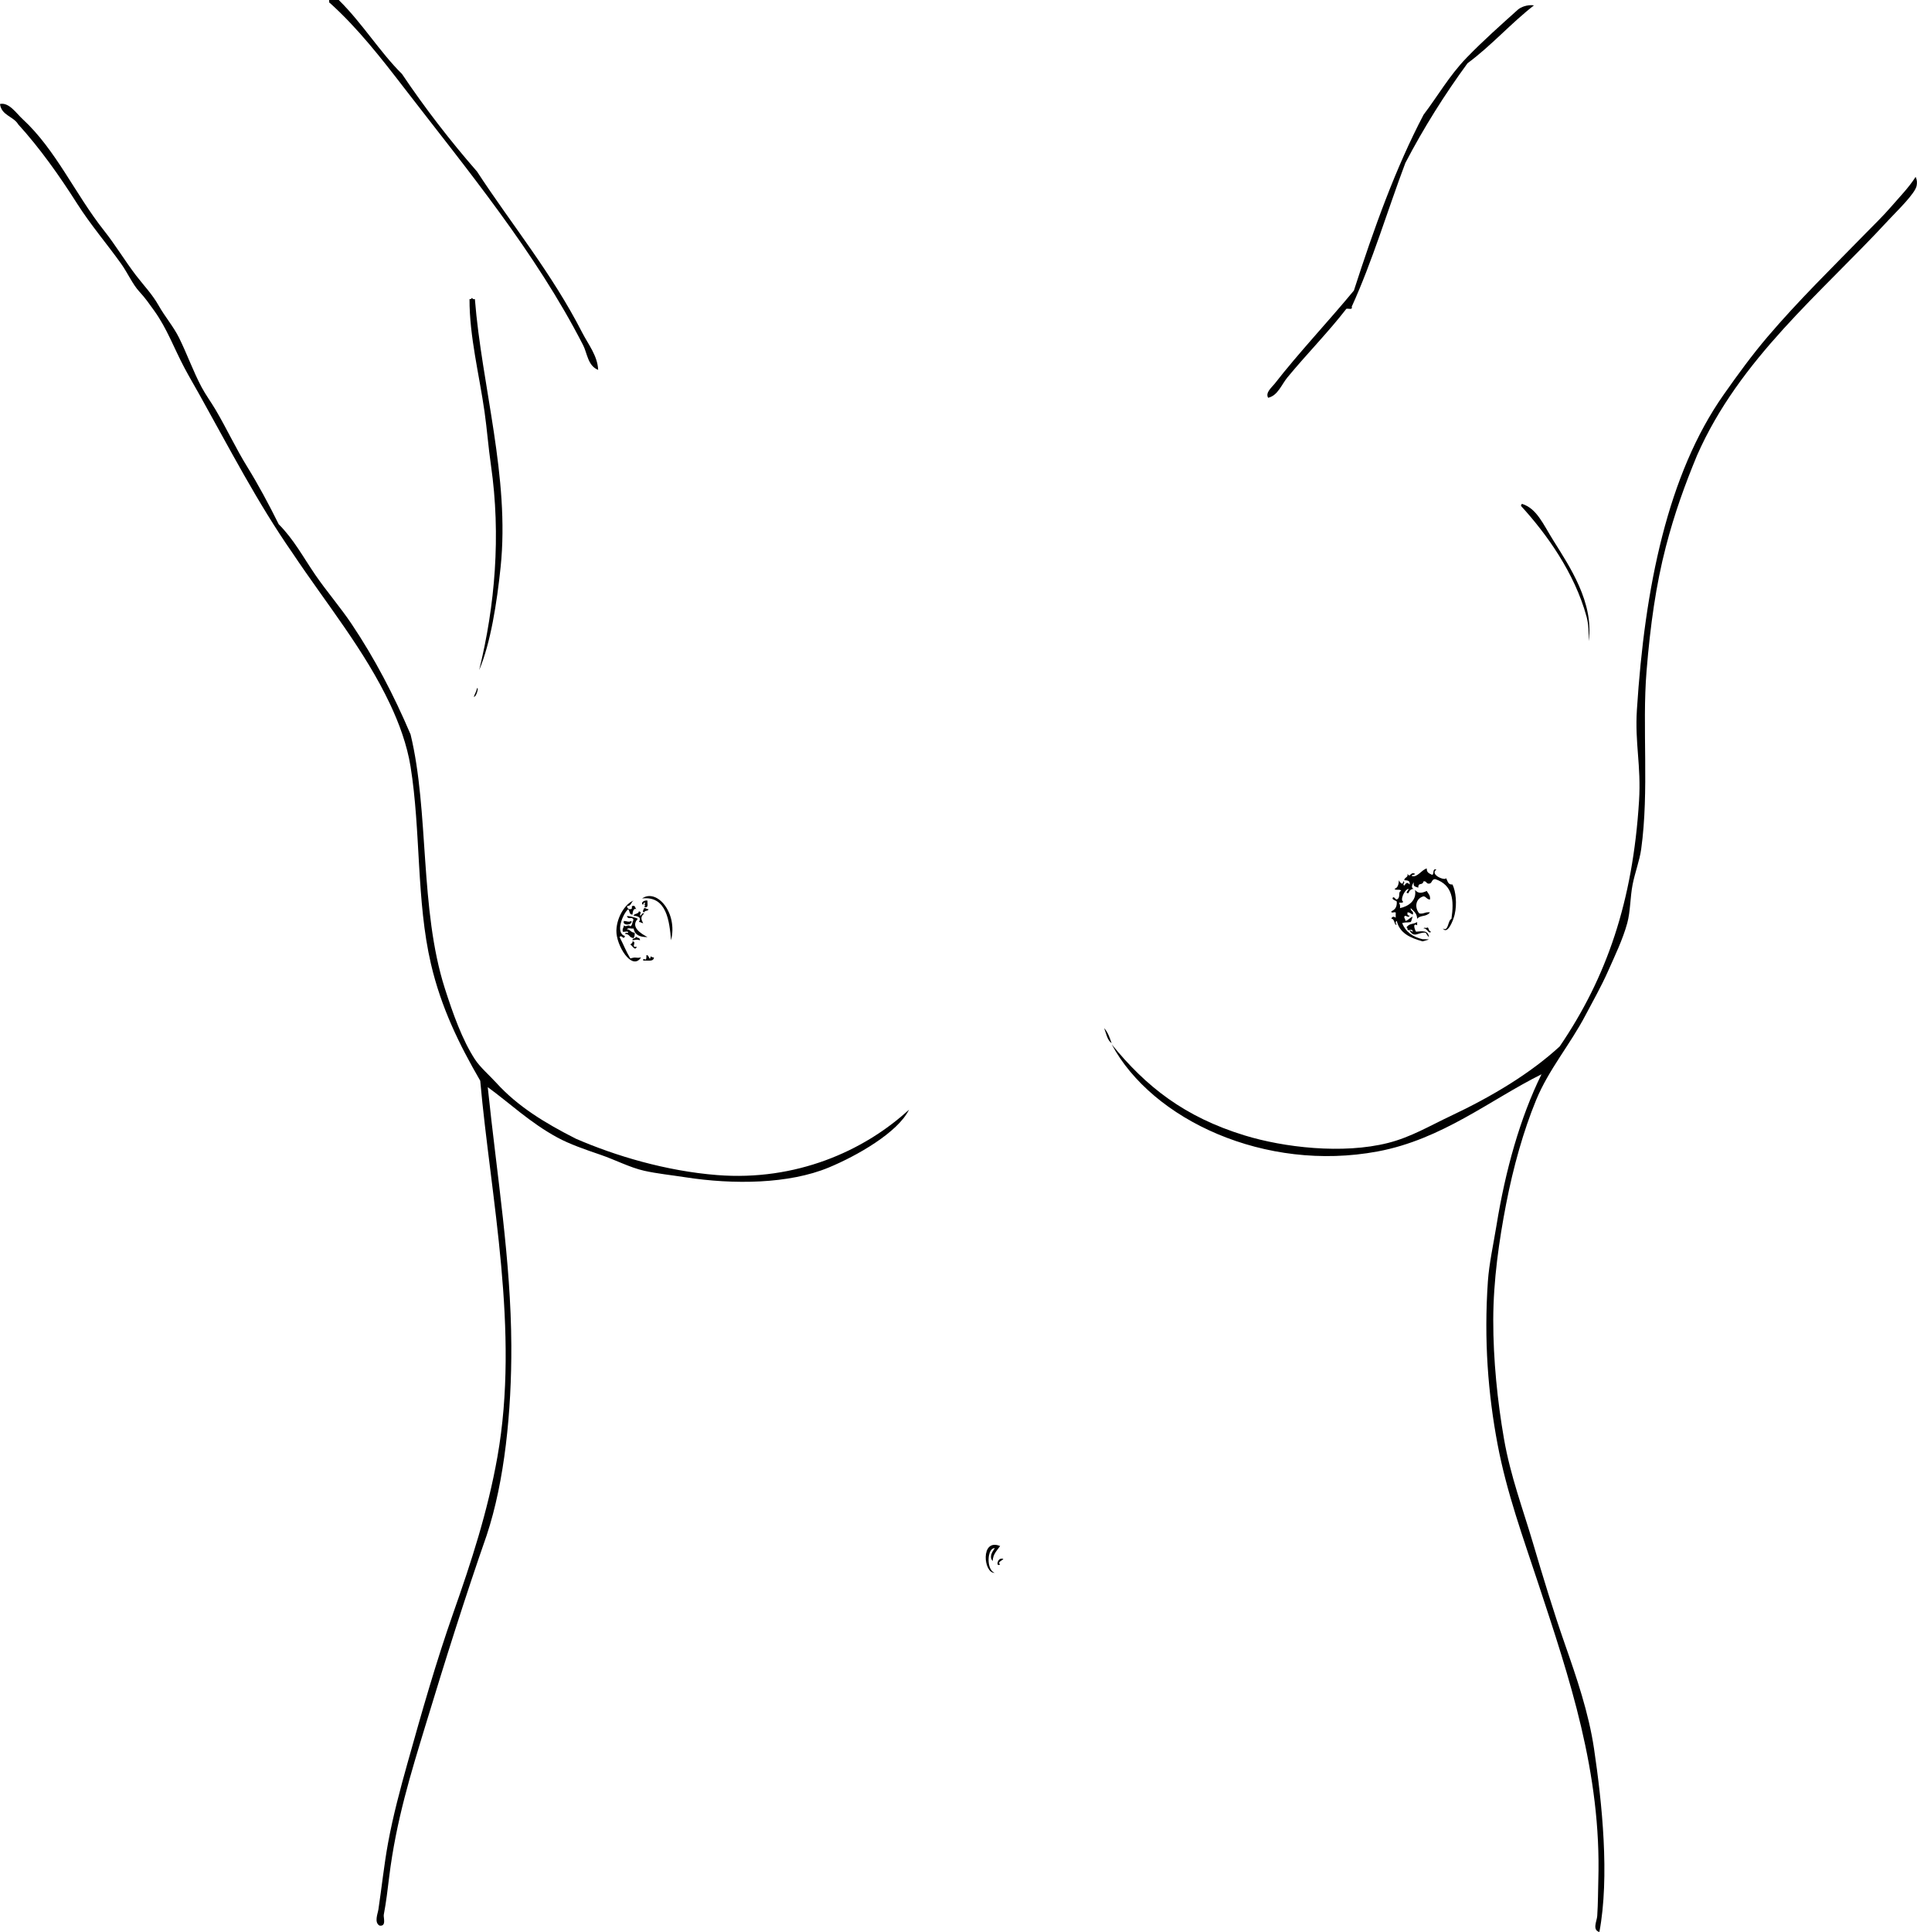
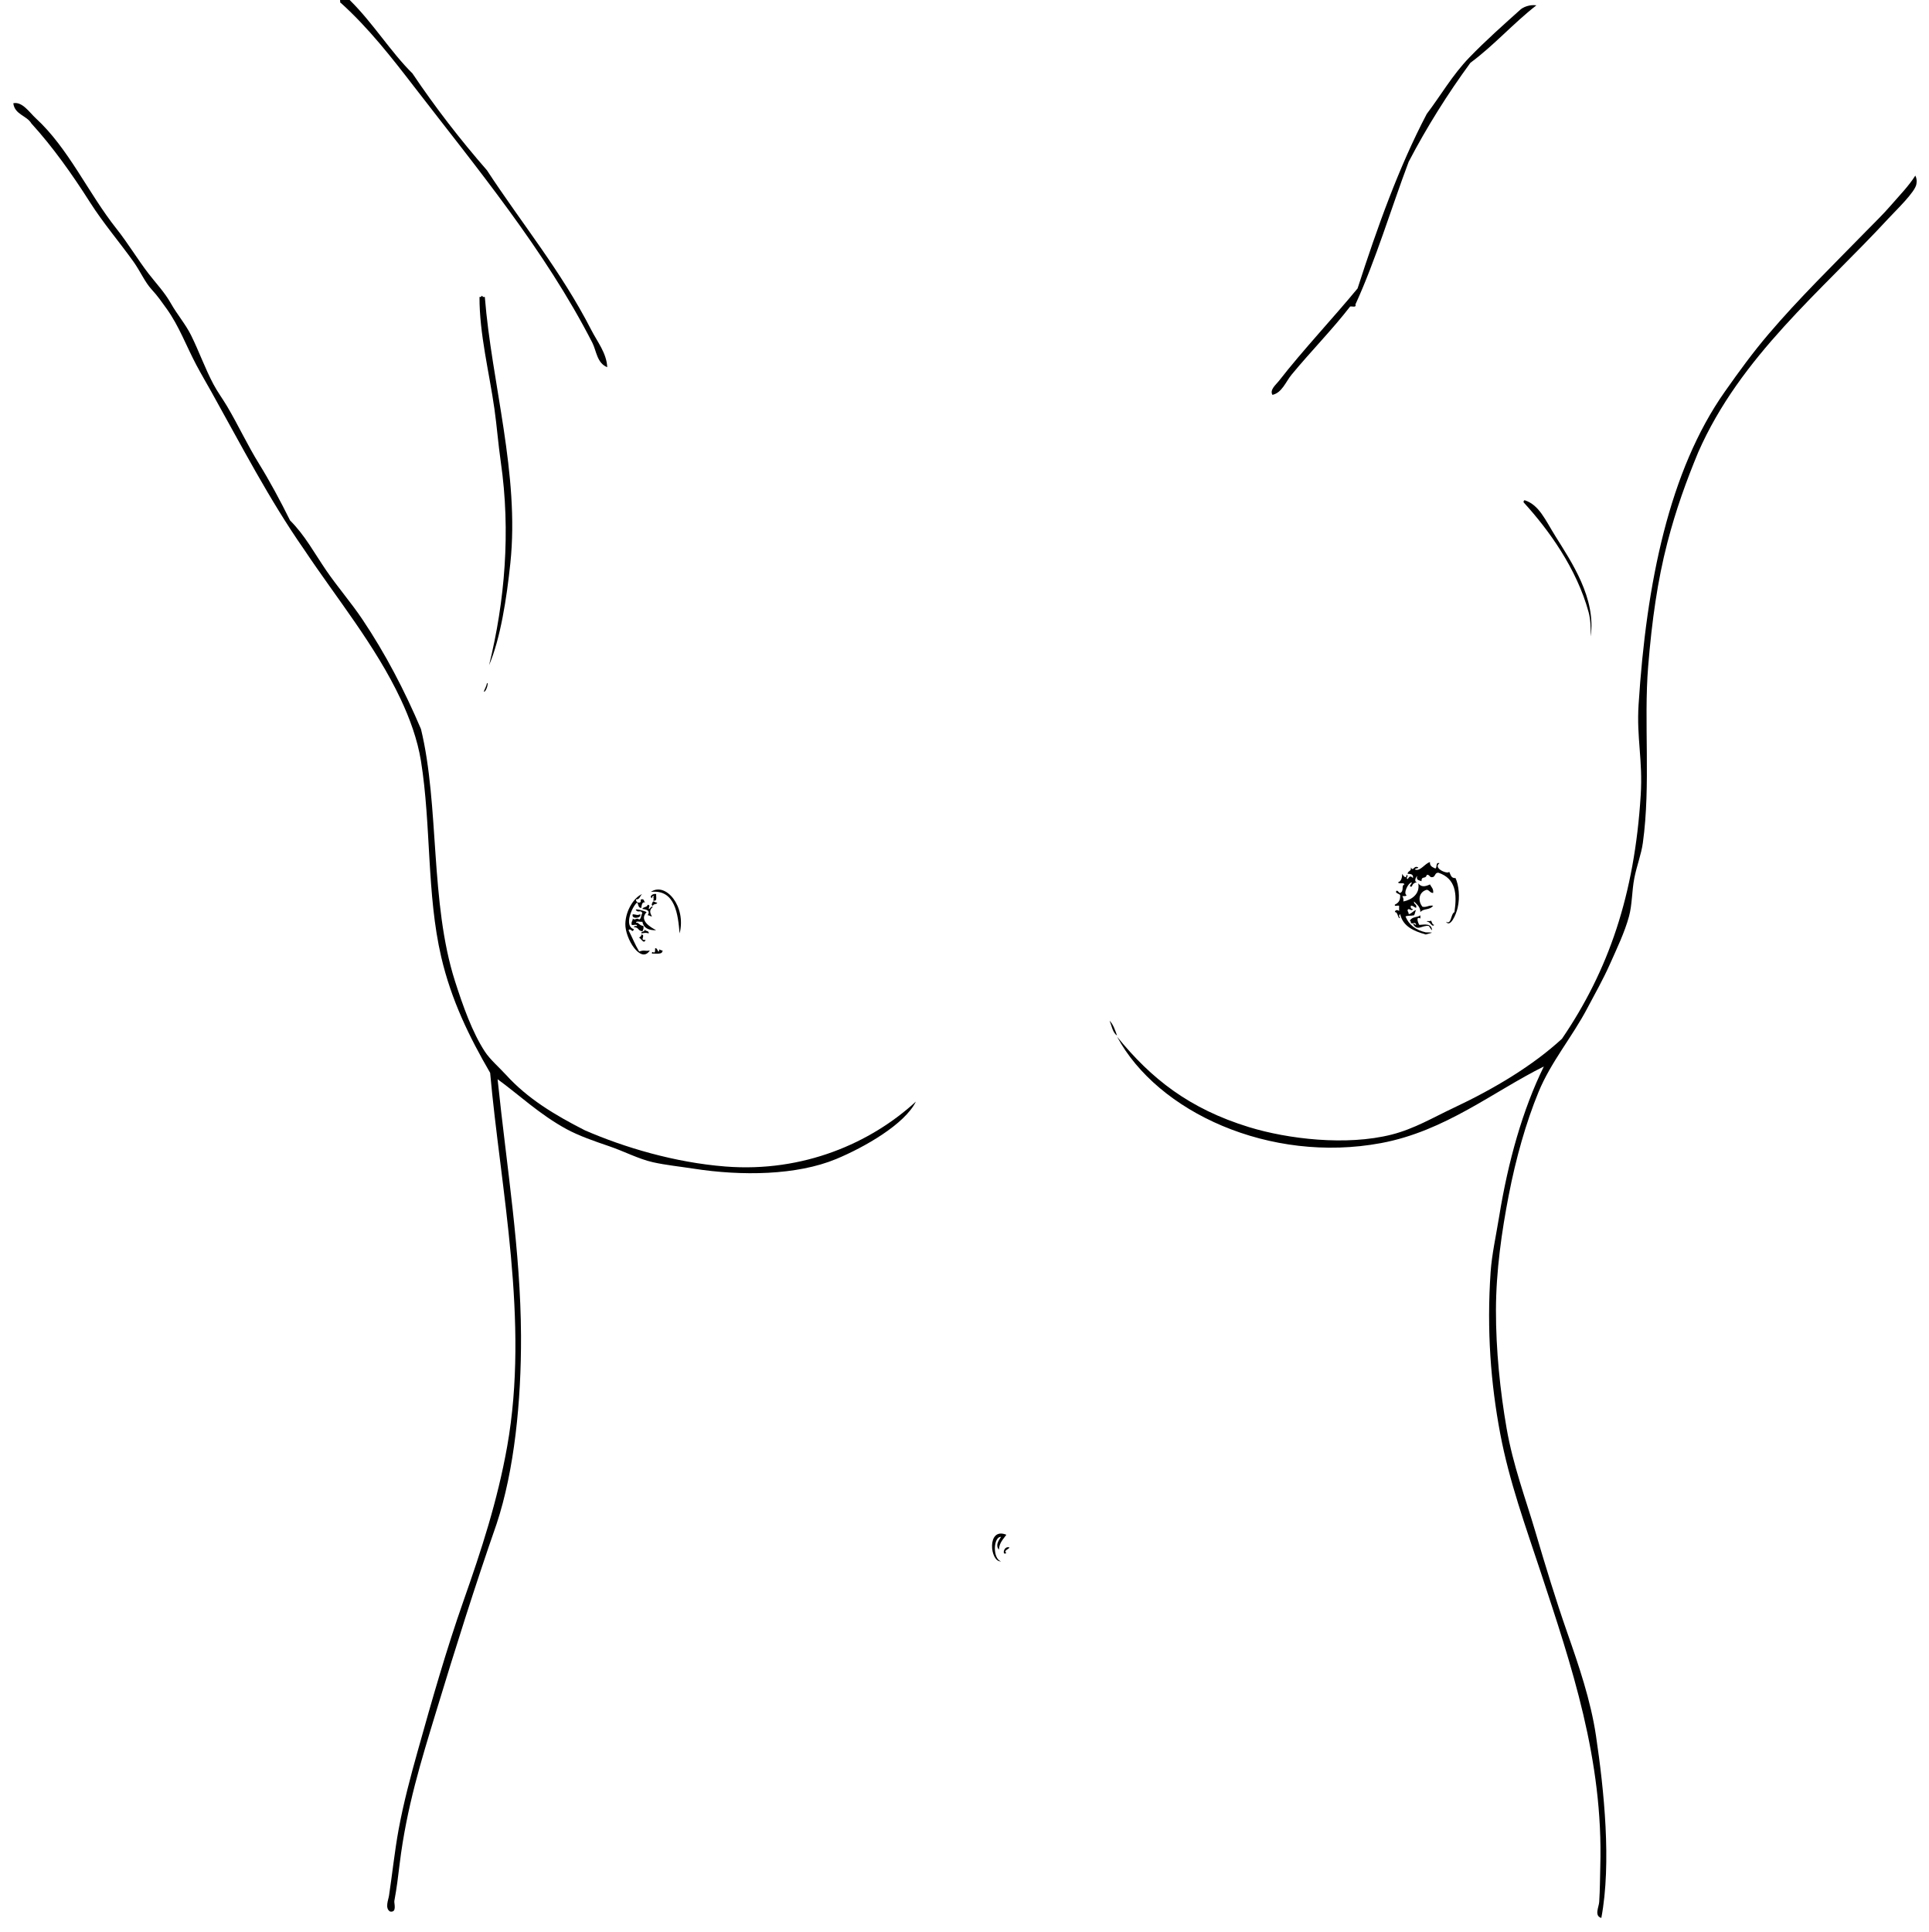
- <svg xmlns="http://www.w3.org/2000/svg" version="1.1" id="Layer_1" x="0px" y="0px" width="325.985px" height="328.489px" viewBox="0 0 325.985 328.489" enable-background="new 0 0 325.985 328.489" xml:space="preserve">
+ <svg xmlns="http://www.w3.org/2000/svg" version="1.1" id="Layer_1" x="0px" y="0px" width="411.023px" height="411.745px" viewBox="-42.519 0 411.023 411.745" enable-background="new -42.519 0 411.023 411.745" xml:space="preserve">
  <g>
-     <path fill-rule="evenodd" clip-rule="evenodd" d="M55.964,0c0.546,0,1.094,0,1.641,0c3.998,3.929,7.007,8.876,10.755,12.578   c3.934,5.85,8.202,11.365,12.76,16.589c5.935,9.074,12.696,17.247,17.865,27.343c1.045,2.044,2.628,3.966,2.735,6.381   c-1.763-0.687-1.856-2.831-2.553-4.193c-8.125-15.872-19.829-29.973-30.443-43.75C64.83,9.894,60.853,4.796,56.146,0.547   C55.933,0.518,55.993,0.215,55.964,0z" />
-     <path fill-rule="evenodd" clip-rule="evenodd" d="M260.859,0.912c-3.964,3.084-7.248,6.85-11.302,9.843   c-3.878,5.299-7.425,10.926-10.573,16.954c-3.056,8.125-5.61,16.75-9.115,24.427c0.188,0.612-0.566,0.284-0.912,0.365   c-3.041,3.938-6.727,7.671-10.025,11.666c-0.996,1.207-1.641,3.102-3.281,3.463c-0.512-0.873,0.623-1.764,1.095-2.37   c4.102-5.273,9.202-10.668,13.488-15.859c3.399-10.516,7.058-20.773,11.85-29.896c2.351-3.087,4.376-6.642,7.291-9.661   c2.829-2.929,5.936-5.676,8.751-8.204C258.578,1.234,259.686,0.746,260.859,0.912z" />
-     <path fill-rule="evenodd" clip-rule="evenodd" d="M325.754,30.078c0.287,0.573,0.251,1,0.184,1.458   c-0.196,1.336-3.465,4.453-4.741,5.833c-11.569,12.536-25.406,23.649-32.629,40.104c-2.051,4.959-3.81,9.801-5.286,15.494   c-1.674,6.457-2.641,13.288-3.281,21.146c-0.779,9.563,0.47,20.256-0.912,30.261c-0.271,1.963-1.058,3.965-1.457,6.016   c-0.426,2.174-0.36,4.534-0.912,6.562c-0.759,2.785-2.136,5.62-3.281,8.204c-1.161,2.617-2.572,5.082-3.829,7.474   c-2.62,4.987-6.251,9.223-8.385,14.401c-2.146,5.208-3.893,11.414-5.104,17.683c-1.192,6.157-2.176,12.957-2.188,19.687   c-0.013,6.784,0.721,13.89,1.824,20.235c1.1,6.326,3.25,12.025,4.92,17.683c1.708,5.783,3.454,11.549,5.47,17.316   c1.944,5.56,4.01,11.546,4.922,17.683c1.369,9.229,2.675,21.756,0.912,31.172c-1.257-0.354-0.421-1.865-0.366-2.734   c0.144-2.203,0.137-4.43,0.184-6.016c0.545-18.362-4.931-34.494-10.209-50.495c-2.544-7.714-5.379-15.476-6.927-23.698   c-1.609-8.544-2.336-17.67-1.642-27.708c0.209-2.999,0.938-6.269,1.46-9.48c1.529-9.417,4.021-18.313,7.656-25.703   c-8.634,4.282-16.884,11.079-27.893,13.125c-19.052,3.542-38.294-5.319-45.206-18.229c5.857,7.221,12.393,12.359,22.604,15.495   c6.641,2.039,16.683,3.242,24.427,1.275c3.871-0.982,7.09-2.918,10.573-4.557c7.036-3.31,13.612-7.262,18.593-11.849   c7.979-11.713,12.429-24.63,13.49-41.744c0.375-6.045-0.729-9.763-0.364-15.495c1.322-20.789,5.244-40.067,14.767-53.593   c2.453-3.487,4.814-6.722,7.473-9.844c5.225-6.135,11.002-11.773,16.771-17.681c1.378-1.413,2.858-2.832,4.191-4.376   C323.031,33.483,324.588,31.915,325.754,30.078z" />
-     <path fill-rule="evenodd" clip-rule="evenodd" d="M80.209,50.677c0.155-0.034,0.171,0.071,0.182,0.182c0.121,0,0.242,0,0.364,0   c1.179,14.824,5.967,30.325,4.375,45.572c-0.632,6.054-1.692,12.894-3.646,17.5c2.694-10.94,3.729-22.861,2.005-34.817   c-0.449-3.118-0.674-6.17-1.093-9.114c-0.888-6.234-2.578-12.837-2.553-19.141C80.057,50.889,80.168,50.819,80.209,50.677z" />
-     <path fill-rule="evenodd" clip-rule="evenodd" d="M258.854,85.677c2.482,0.808,3.502,3.336,5.286,6.198   c2.706,4.34,6.965,10.578,6.015,17.135c0.028-1.453-0.01-2.896-0.364-4.192c-2.03-7.413-6.796-14.052-11.12-18.775   C258.642,85.829,258.711,85.718,258.854,85.677z" />
-     <path fill-rule="evenodd" clip-rule="evenodd" d="M110.104,153.125c-0.053,0.494,0.257,1.35-0.546,1.094   c0.318-0.372-0.136-0.358,0.182-0.73c-0.31-0.066-0.343,0.142-0.364,0.365C108.815,153.513,109.586,152.987,110.104,153.125z" />
-     <path fill-rule="evenodd" clip-rule="evenodd" d="M109.558,154.401c0.326-0.023,0.384,0.223,0.729,0.182   c-0.049,0.375-0.678,0.171-0.729,0.546C109.104,155.102,109.504,154.512,109.558,154.401z" />
-     <path fill-rule="evenodd" clip-rule="evenodd" d="M106.094,156.588c0.667,0.04,0.7,0.25,1.276,0   C107.652,157.299,105.762,157.487,106.094,156.588z" />
-     <path fill-rule="evenodd" clip-rule="evenodd" d="M108.099,159.141c0.066,0.419,0.798,0.174,0.73,0.729   c-0.473-0.165-0.678-0.091-1.276,0C107.499,159.39,108.259,159.726,108.099,159.141z" />
-     <path fill-rule="evenodd" clip-rule="evenodd" d="M107.553,160.052c0.86,0.064-0.406,1.121,0.729,0.912   c-0.281,0.823-0.732-0.191-1.093-0.365C107.306,160.413,107.607,160.41,107.553,160.052z" />
-     <path fill-rule="evenodd" clip-rule="evenodd" d="M109.922,162.421c0.473-0.191,0.526,1.225,0.73,0.183   c0.146,0.096,0.296,0.19,0.546,0.183c-0.008,0.78-1.094,0.485-1.823,0.546c-0.008-0.467,0.136-0.222,0.364-0.182   C109.987,163.094,109.892,162.694,109.922,162.421z" />
-     <path fill-rule="evenodd" clip-rule="evenodd" d="M187.761,174.817c0.627,0.649,0.945,1.607,1.276,2.553   C188.276,176.853,188.133,175.72,187.761,174.817z" />
-     <path fill-rule="evenodd" clip-rule="evenodd" d="M170.077,262.864c-0.519,0.756-1.213,1.337-1.274,2.552   c-0.61-0.709-0.128-1.488,0.364-2.188c-1.337-0.071-1.479,3.75,0,4.192C167.253,267.598,166.665,261.465,170.077,262.864z" />
-     <path fill-rule="evenodd" clip-rule="evenodd" d="M170.625,265.051c-0.122,0.259-1.114,0.563-0.548,0.912   C169.311,266.613,169.565,264.661,170.625,265.051z" />
-     <path fill-rule="evenodd" clip-rule="evenodd" d="M154.583,188.671c-1.905,3.876-8.819,7.834-13.671,9.844   c-6.75,2.794-16.141,2.931-24.427,1.641c-2.312-0.36-4.737-0.604-6.927-1.094c-2.462-0.552-4.958-1.878-7.474-2.734   c-2.576-0.877-5.199-1.784-7.292-2.917c-4.637-2.511-8.246-5.96-11.85-8.568c1.585,15.248,3.944,29.418,4.01,43.933   c0.052,11.165-1.13,23.046-4.192,32.266c-3.652,10.462-7.046,21.252-10.391,32.265c-2.462,8.108-5.011,16.21-6.197,25.885   c-0.269,2.185-0.476,4.051-0.912,6.381c-0.079,0.422,0.498,2.033-0.729,1.823c-0.932-0.546-0.294-2.001-0.183-2.734   c0.543-3.578,0.968-7.646,1.641-11.303c0.853-4.644,2.074-9.18,3.28-13.488c2.422-8.657,4.912-17.387,7.839-25.704   c3.026-8.594,5.811-17.086,7.474-26.432c3.824-21.489-1.146-44.101-2.917-63.984c-3.576-6.168-6.648-12.425-8.384-19.87   c-2.495-10.693-1.709-22.647-3.464-33.542c-0.599-3.719-1.952-7.359-3.463-10.572c-4.341-9.23-10.968-17.277-16.589-25.704   c-5.953-8.542-10.69-17.722-15.858-26.979c-0.851-1.523-1.733-3.014-2.553-4.558c-1.737-3.274-2.968-6.694-5.104-9.661   c-0.837-1.164-1.526-2.174-2.552-3.281c-1.148-1.24-1.955-3.131-3.099-4.74c-2.347-3.297-5.187-6.611-7.474-10.208   c-3.047-4.792-6.334-9.434-10.026-13.49c-0.81-1.377-2.863-1.511-3.1-3.464c1.531-0.34,2.808,1.616,3.829,2.553   c5.658,5.194,8.947,12.768,13.854,18.958c1.965,2.478,3.584,5.2,5.469,7.657c1.306,1.701,2.73,3.16,3.829,5.103   c1.083,1.919,2.523,3.572,3.464,5.47c1.368,2.763,2.394,5.686,3.828,8.385c0.7,1.318,1.618,2.555,2.37,3.828   c1.914,3.24,3.446,6.581,5.469,9.844c1.728,2.788,3.671,6.385,5.287,9.661c2.518,2.496,4.19,5.636,6.198,8.568   c1.958,2.859,4.264,5.502,6.197,8.386c3.932,5.864,7.177,12.087,10.026,18.775c3.179,13.104,1.51,29.709,5.833,43.204   c1.343,4.192,2.957,8.748,5.104,12.03c0.897,1.373,2.476,2.725,3.646,4.011c3.661,4.025,8.247,6.812,13.489,9.479   c6.745,2.931,15.363,5.512,24.063,6.197C135.306,200.844,146.869,195.752,154.583,188.671z" />
-     <path fill-rule="evenodd" clip-rule="evenodd" d="M81.12,117.031c0.324-0.337-0.053,1.434-0.546,1.458   C80.732,117.981,81.01,117.589,81.12,117.031z" />
-     <path fill-rule="evenodd" clip-rule="evenodd" d="M243.542,148.75c0.402-0.144-0.035-1.129,0.729-0.912   c-1.244,0.874,1.536,1.998,1.642,1.458c0.265,0.464,0.297,1.162,1.093,1.094c0.554,1.167,0.79,3.288,0.364,5.104   c-0.268,1.142-1.249,3.463-2.005,2.37c0.975,0.596,0.8-1.333,1.459-1.641c0.479-3.197,0.205-5.743-2.735-6.745   c-0.594-0.047-0.526,0.568-0.912,0.73c-0.681,0.195-0.519-0.453-1.093-0.366c-0.213,0.832-0.892,0.07-0.912,1.094   c-0.352-0.195-0.967-0.126-0.729-0.911c-0.26,0.235-0.597,1.022,0,1.093c-0.285,0.005-0.757,0.144-0.912,0.73   c-0.746,0.085,0.006-0.459,0-0.73c-0.71,0.128-1.493,1.961-0.91,2.188c-0.057,0.248-0.457,0.151-0.729,0.182   c0.151,0.211,0.24,0.49,0.181,0.912c1.373-0.269,2.9-1.257,2.553-3.1c0.508,0.615,1.049,0.622,2.005,0.183   c0.213,0.456,0.637,0.701,0.546,1.458c-0.543-0.003-0.619-0.474-1.093-0.547c-1.405,0.386-1.563,1.937-0.729,2.916   c0.797,0.128,1.026-0.31,1.822-0.182c-0.65,0.831-1.626,0.396-2.187,1.094c-0.008-0.965-0.632-1.312-1.093-1.823   c-0.089,0.574,0.559,0.413,0.364,1.094c-0.348-0.079-0.459-0.393-0.912-0.365c-0.062,0.367,0.038,0.571,0.364,0.548   c-0.223,0.555-0.694-0.267-0.912,0.182c-0.022,0.326,0.224,0.384,0.184,0.729c0.548-0.119,0.754-0.583,1.276-0.729   c-0.188,0.239-0.179,0.672-0.364,0.911c-0.781,0.144-0.743-0.026-1.46,0.182c0.59,1.478,1.784,2.35,3.465,2.735   c1.75,0.009,0.965,0.081,0,0.365c-2.036-0.577-3.873-1.353-4.376-3.464c-0.232,0.041-0.238,0.544,0,0.546   c-0.39,0.496-0.329-0.995-0.91-0.911c0.051-0.422,0.486-0.419,0.729-0.182c0-0.243,0-0.487,0-0.73   c0.131-0.495-0.859,0.131-0.729-0.364c0.539-0.271,0.965-0.623,0.91-1.641c-0.178-0.247-0.613-0.236-0.729-0.547   c0.18-0.559,0.487,0.21,0.729,0.183c0.736-0.333,0.135-1.297,0.73-1.458c-0.078-0.409-0.969-0.004-1.096-0.365   c0.557-0.172,0.689-0.771,0.731-1.458c0.061,0.22,0.676,1.074,0.729,0.182c0.51,0.179-0.266,0.487,0.181,0.73   c0.335-0.45,0.455-0.657,0.912-0.182c0.116-0.664-0.377-0.716-0.912-0.73c0.013-0.534,0.695-0.399,0.548-1.093   c0.48,0.801,0.444-0.425,1.276,0c-0.042,0.262-0.545,0.063-0.548,0.364c0.906,0.355,1.644-1.029,2.553-1.276   C242.575,148.38,243.098,148.524,243.542,148.75z" />
-     <path fill-rule="evenodd" clip-rule="evenodd" d="M240.807,158.411c1.047-0.079,2.058-0.287,2.188,0.912   c-0.246-0.179-0.364-0.486-0.547-0.729c-1.184-0.199-1.944,1.02-2.734-0.365c0.295-0.051,0.314,0.173,0.548,0.182   c-0.146-0.683-0.638-0.011-0.912-0.364c0.029-0.211-0.04-0.324-0.183-0.364c0.537-0.77,1.169-0.472,1.823-0.912   c0,0.182,0,0.364,0,0.548C240.189,156.86,240.541,158.002,240.807,158.411z" />
-     <path fill-rule="evenodd" clip-rule="evenodd" d="M109.193,152.76c2.502-1.756,6.103,2.436,4.922,7.109   C113.838,156.696,113.402,152.266,109.193,152.76z" />
-     <path fill-rule="evenodd" clip-rule="evenodd" d="M106.823,154.583c-0.866,0.718-2.289,4.056-0.546,4.558   c-0.227,0.827-0.53-0.315-0.911,0.182c0.758,1.469,1.045,2.337,1.823,3.646c1.082-0.345,0.827,0.01,1.823-0.182   c-1.541,2.388-4.253-2.057-4.193-4.558c0.059-2.435,1.643-4.67,2.917-5.104c-0.442,0.226-0.367,0.97-1.094,0.912   c-0.007,0.312,0.136,0.472,0.365,0.547c0.784,0.086,0.233-0.491,0.547-0.547c0.585-0.16,0.378,0.473,0.729,0.547   c-0.397-0.119-0.634-0.035-0.729,0.912C106.967,155.533,107.109,154.844,106.823,154.583z" />
-     <path fill-rule="evenodd" clip-rule="evenodd" d="M109.558,155.312c-0.666,0.519-0.55,1.021-0.182,1.641   c-0.328,0.023-0.384-0.222-0.73-0.182c0.524-0.828-0.203-1.004-0.911-1.093c0.144-0.402,0.857-0.237,0.911-0.73   c0.531,0.159,0.206,0.273,0.184,0.73C109.191,155.674,109.061,155.179,109.558,155.312z" />
-     <path fill-rule="evenodd" clip-rule="evenodd" d="M106.641,155.859c-0.311-0.305,1.479,0.139,1.823,0.364   c-1.324,1.363,0.546,2.535,1.641,3.099c-1.317,0.041-2.166-0.385-2.369-1.458c-0.32,0.104-1.071-0.22-1.094,0.182   c0.421-0.127,0.571,0.487,1.276,0.547c0.058,0.423-0.03,0.7-0.182,0.912c-0.908-0.156-0.453-0.605-1.458-0.729   c0.029-0.213,0.333-0.154,0.546-0.182c0.032-0.395-0.646-0.083-0.911-0.183c-0.131-0.557,0.187-0.664,0.182-1.093   c0.373,0.433,0.722-0.251,1.094,0.182c0.393-0.155,0.294-0.8,0.547-1.094C107.485,155.732,106.984,156.439,106.641,155.859z" />
-     <path fill-rule="evenodd" clip-rule="evenodd" d="M242.083,157.864c0.157-0.275,0.273,0.051,0.729-0.182   c0.183,0.242,0.173,0.678,0.548,0.729C242.952,158.923,242.691,157.754,242.083,157.864z" />
+     <path d="M29.954,0c0.679,0,1.361,0,2.042,0c4.975,4.889,8.719,11.044,13.382,15.651c4.896,7.278,10.206,14.141,15.878,20.642   c7.384,11.291,15.797,21.461,22.229,34.023c1.3,2.544,3.27,4.936,3.403,7.94c-2.193-0.855-2.31-3.522-3.176-5.217   C73.602,53.29,59.038,35.743,45.831,18.6C40.986,12.312,36.037,5.968,30.18,0.681C29.915,0.645,29.99,0.267,29.954,0z" />
+     <path d="M284.9,1.135c-4.933,3.837-9.019,8.524-14.063,12.248c-4.825,6.594-9.238,13.596-13.156,21.096   c-3.802,10.11-6.979,20.842-11.341,30.395c0.233,0.762-0.705,0.354-1.135,0.454c-3.784,4.9-8.371,9.545-12.475,14.517   c-1.24,1.502-2.042,3.86-4.083,4.309c-0.637-1.086,0.775-2.194,1.363-2.949c5.104-6.561,11.449-13.274,16.782-19.733   c4.23-13.085,8.783-25.848,14.746-37.2c2.925-3.841,5.445-8.265,9.072-12.021c3.521-3.644,7.386-7.063,10.889-10.208   C282.062,1.535,283.44,0.928,284.9,1.135z" />
+     <path d="M365.651,37.427c0.355,0.712,0.312,1.244,0.228,1.814c-0.244,1.663-4.311,5.542-5.899,7.258   c-14.395,15.599-31.612,29.427-40.601,49.902c-2.552,6.171-4.74,12.195-6.577,19.279c-2.083,8.035-3.286,16.535-4.082,26.313   c-0.97,11.899,0.585,25.205-1.135,37.654c-0.338,2.442-1.317,4.934-1.813,7.486c-0.529,2.705-0.448,5.641-1.135,8.165   c-0.944,3.465-2.657,6.993-4.083,10.209c-1.444,3.255-3.199,6.323-4.765,9.298c-3.26,6.207-7.778,11.478-10.433,17.922   c-2.67,6.479-4.844,14.201-6.351,22.001c-1.484,7.663-2.709,16.123-2.724,24.498c-0.016,8.441,0.897,17.284,2.271,25.178   c1.368,7.872,4.044,14.963,6.121,22.004c2.126,7.196,4.299,14.37,6.807,21.547c2.419,6.918,4.989,14.367,6.124,22.003   c1.704,11.484,3.33,27.072,1.135,38.789c-1.563-0.441-0.523-2.321-0.455-3.402c0.18-2.741,0.171-5.512,0.229-7.485   c0.678-22.85-6.136-42.922-12.703-62.833c-3.166-9.598-6.693-19.257-8.619-29.487c-2.003-10.633-2.906-21.987-2.044-34.479   c0.26-3.73,1.168-7.8,1.816-11.796c1.903-11.718,5.004-22.787,9.527-31.981c-10.743,5.327-21.009,13.785-34.707,16.332   c-23.708,4.406-47.65-6.62-56.249-22.685c7.286,8.986,15.418,15.379,28.124,19.282c8.264,2.537,20.76,4.034,30.395,1.587   c4.816-1.223,8.823-3.633,13.156-5.671c8.755-4.118,16.938-9.037,23.136-14.744c9.929-14.574,15.466-30.647,16.786-51.943   c0.467-7.522-0.907-12.148-0.453-19.281c1.645-25.868,6.525-49.856,18.375-66.687c3.053-4.338,5.989-8.364,9.299-12.249   c6.501-7.634,13.689-14.65,20.867-22.001c1.715-1.758,3.557-3.524,5.216-5.445C362.261,41.664,364.199,39.712,365.651,37.427z" />
+     <path d="M60.122,63.058c0.192-0.042,0.213,0.088,0.226,0.227c0.151,0,0.301,0,0.453,0c1.467,18.446,7.425,37.734,5.444,56.706   c-0.786,7.533-2.105,16.044-4.537,21.776c3.353-13.613,4.641-28.447,2.495-43.323c-0.558-3.88-0.838-7.678-1.36-11.341   c-1.104-7.757-3.208-15.973-3.176-23.817C59.933,63.322,60.072,63.235,60.122,63.058z" />
+     <path d="M282.405,106.609c3.089,1.006,4.357,4.152,6.578,7.713c3.367,5.4,8.666,13.162,7.484,21.321   c0.035-1.808-0.013-3.603-0.452-5.216c-2.526-9.224-8.457-17.485-13.837-23.362C282.141,106.798,282.228,106.66,282.405,106.609z" />
+     <path d="M97.321,190.536c-0.065,0.615,0.32,1.681-0.679,1.361c0.396-0.462-0.169-0.445,0.227-0.908   c-0.386-0.082-0.428,0.177-0.453,0.454C95.717,191.019,96.677,190.364,97.321,190.536z" />
+     <path d="M96.641,192.124c0.406-0.028,0.478,0.277,0.908,0.227c-0.062,0.467-0.845,0.213-0.908,0.68   C96.076,192.996,96.574,192.261,96.641,192.124z" />
+     <path d="M92.331,194.845c0.83,0.05,0.871,0.311,1.588,0C94.269,195.73,91.918,195.963,92.331,194.845z" />
+     <path d="M94.826,198.022c0.083,0.521,0.993,0.216,0.909,0.907c-0.589-0.205-0.844-0.113-1.588,0   C94.08,198.332,95.025,198.75,94.826,198.022z" />
+     <path d="M94.147,199.155c1.07,0.08-0.505,1.396,0.908,1.135c-0.35,1.024-0.912-0.237-1.361-0.453   C93.839,199.605,94.214,199.601,94.147,199.155z" />
+     <path d="M97.094,202.103c0.588-0.237,0.654,1.524,0.908,0.228c0.183,0.12,0.368,0.236,0.679,0.229   c-0.009,0.97-1.361,0.603-2.267,0.679c-0.01-0.581,0.169-0.276,0.452-0.227C97.175,202.94,97.057,202.443,97.094,202.103z" />
+     <path d="M193.946,217.528c0.78,0.807,1.177,2,1.588,3.176C194.586,220.061,194.408,218.651,193.946,217.528z" />
+     <path d="M171.946,327.085c-0.646,0.94-1.51,1.665-1.585,3.177c-0.76-0.882-0.159-1.852,0.452-2.723   c-1.662-0.089-1.84,4.666,0,5.216C168.432,332.977,167.7,325.346,171.946,327.085z" />
+     <path d="M172.627,329.808c-0.151,0.321-1.387,0.699-0.682,1.135C170.991,331.75,171.308,329.322,172.627,329.808z" />
+     <path d="M152.667,234.766c-2.371,4.824-10.974,9.748-17.011,12.25c-8.399,3.477-20.085,3.646-30.396,2.042   c-2.876-0.449-5.894-0.753-8.619-1.362c-3.063-0.687-6.169-2.336-9.3-3.4c-3.206-1.092-6.469-2.222-9.073-3.631   c-5.771-3.125-10.261-7.415-14.746-10.662c1.972,18.974,4.908,36.606,4.991,54.667c0.064,13.894-1.407,28.678-5.217,40.148   c-4.544,13.02-8.767,26.444-12.929,40.149c-3.063,10.088-6.236,20.17-7.711,32.209c-0.335,2.719-0.593,5.04-1.135,7.939   c-0.099,0.524,0.62,2.53-0.908,2.269c-1.159-0.679-0.366-2.49-0.227-3.401c0.675-4.452,1.204-9.515,2.042-14.065   c1.062-5.777,2.581-11.422,4.082-16.782c3.014-10.773,6.112-21.636,9.754-31.985c3.766-10.693,7.231-21.26,9.301-32.89   c4.757-26.738-1.426-54.876-3.629-79.616c-4.45-7.675-8.273-15.459-10.434-24.725c-3.104-13.305-2.126-28.18-4.31-41.737   c-0.745-4.627-2.429-9.157-4.309-13.154c-5.401-11.485-13.647-21.498-20.642-31.984c-7.408-10.629-13.301-22.052-19.732-33.57   c-1.06-1.895-2.157-3.75-3.177-5.672c-2.161-4.074-3.693-8.329-6.351-12.021c-1.042-1.449-1.899-2.706-3.176-4.083   c-1.428-1.543-2.432-3.896-3.856-5.898c-2.92-4.103-6.454-8.226-9.299-12.702c-3.792-5.962-7.881-11.738-12.476-16.785   c-1.007-1.713-3.563-1.881-3.857-4.311c1.904-0.423,3.494,2.011,4.765,3.177c7.04,6.462,11.132,15.887,17.238,23.589   c2.445,3.083,4.459,6.471,6.805,9.528c1.626,2.116,3.397,3.932,4.765,6.35c1.348,2.388,3.14,4.444,4.31,6.806   c1.703,3.438,2.979,7.075,4.764,10.434c0.871,1.64,2.013,3.179,2.949,4.763c2.381,4.032,4.288,8.189,6.805,12.25   c2.151,3.469,4.569,7.945,6.579,12.021c3.134,3.106,5.214,7.013,7.713,10.661c2.437,3.557,5.305,6.846,7.711,10.435   c4.892,7.297,8.93,15.041,12.475,23.362c3.957,16.305,1.88,36.967,7.258,53.76c1.672,5.216,3.679,10.886,6.352,14.968   c1.115,1.709,3.08,3.391,4.536,4.992c4.556,5.008,10.262,8.475,16.785,11.794c8.393,3.647,19.117,6.858,29.943,7.712   C128.68,249.914,143.069,243.578,152.667,234.766z" />
+     <path d="M61.256,145.624c0.402-0.42-0.067,1.784-0.679,1.814C60.772,146.806,61.119,146.318,61.256,145.624z" />
+     <path d="M263.353,185.092c0.499-0.18-0.044-1.405,0.906-1.135c-1.548,1.087,1.911,2.486,2.044,1.813   c0.329,0.577,0.369,1.446,1.359,1.362c0.689,1.452,0.983,4.091,0.453,6.351c-0.334,1.421-1.554,4.309-2.494,2.949   c1.213,0.741,0.995-1.658,1.815-2.042c0.596-3.979,0.254-7.146-3.403-8.394c-0.739-0.058-0.655,0.707-1.136,0.909   c-0.847,0.242-0.645-0.564-1.359-0.456c-0.265,1.035-1.11,0.088-1.135,1.361c-0.438-0.242-1.203-0.156-0.908-1.134   c-0.323,0.293-0.742,1.271,0,1.36c-0.354,0.007-0.941,0.179-1.135,0.908c-0.927,0.106,0.009-0.57,0-0.908   c-0.884,0.159-1.856,2.44-1.131,2.723c-0.072,0.309-0.569,0.188-0.908,0.227c0.188,0.263,0.299,0.609,0.225,1.135   c1.709-0.335,3.609-1.564,3.178-3.857c0.632,0.766,1.306,0.773,2.495,0.228c0.265,0.567,0.792,0.872,0.679,1.814   c-0.676-0.004-0.771-0.59-1.359-0.681c-1.749,0.479-1.945,2.41-0.908,3.629c0.992,0.159,1.277-0.387,2.268-0.228   c-0.809,1.034-2.022,0.493-2.722,1.362c-0.01-1.201-0.786-1.633-1.359-2.269c-0.111,0.714,0.696,0.514,0.453,1.361   c-0.433-0.099-0.571-0.489-1.135-0.455c-0.077,0.457,0.047,0.711,0.453,0.683c-0.278,0.69-0.864-0.332-1.135,0.227   c-0.028,0.405,0.277,0.478,0.228,0.906c0.684-0.147,0.938-0.725,1.589-0.906c-0.234,0.297-0.223,0.836-0.453,1.134   c-0.972,0.179-0.925-0.032-1.817,0.227c0.734,1.838,2.221,2.923,4.312,3.402c2.178,0.012,1.202,0.102,0,0.454   c-2.532-0.718-4.819-1.683-5.445-4.311c-0.287,0.052-0.295,0.678,0,0.68c-0.484,0.617-0.409-1.237-1.132-1.133   c0.064-0.525,0.604-0.522,0.907-0.227c0-0.303,0-0.606,0-0.908c0.163-0.616-1.069,0.162-0.907-0.454   c0.671-0.337,1.201-0.774,1.132-2.041c-0.221-0.308-0.762-0.294-0.906-0.682c0.224-0.694,0.606,0.262,0.906,0.229   c0.917-0.414,0.169-1.614,0.909-1.814c-0.097-0.509-1.205-0.005-1.363-0.454c0.692-0.214,0.856-0.959,0.909-1.813   c0.076,0.273,0.841,1.336,0.907,0.226c0.635,0.223-0.331,0.606,0.226,0.909c0.416-0.561,0.565-0.818,1.135-0.227   c0.145-0.826-0.47-0.892-1.135-0.908c0.016-0.665,0.864-0.497,0.682-1.36c0.598,0.996,0.553-0.529,1.588,0   c-0.053,0.326-0.678,0.078-0.682,0.453c1.126,0.441,2.045-1.281,3.176-1.589C262.15,184.631,262.8,184.811,263.353,185.092z" />
+     <path d="M259.948,197.114c1.303-0.099,2.562-0.357,2.724,1.135c-0.307-0.223-0.453-0.605-0.681-0.907   c-1.474-0.248-2.419,1.27-3.402-0.454c0.367-0.064,0.39,0.215,0.682,0.227c-0.181-0.851-0.794-0.014-1.135-0.453   c0.036-0.263-0.05-0.403-0.228-0.453c0.669-0.958,1.455-0.587,2.269-1.135c0,0.227,0,0.453,0,0.682   C259.18,195.183,259.618,196.604,259.948,197.114z" />
+     <path d="M96.187,190.082c3.113-2.185,7.595,3.031,6.125,8.847C101.968,194.979,101.424,189.467,96.187,190.082z" />
+     <path d="M93.238,192.35c-1.077,0.894-2.847,5.047-0.679,5.672c-0.282,1.028-0.659-0.392-1.132,0.227   c0.943,1.828,1.3,2.908,2.268,4.536c1.346-0.429,1.029,0.013,2.269-0.226c-1.917,2.97-5.292-2.561-5.218-5.672   c0.074-3.03,2.045-5.812,3.629-6.352c-0.549,0.281-0.456,1.207-1.361,1.136c-0.009,0.388,0.169,0.587,0.455,0.68   c0.976,0.107,0.289-0.611,0.68-0.68c0.728-0.2,0.47,0.588,0.908,0.68c-0.495-0.147-0.79-0.043-0.908,1.136   C93.418,193.533,93.594,192.674,93.238,192.35z" />
+     <path d="M96.641,193.257c-0.829,0.646-0.684,1.271-0.226,2.042c-0.408,0.028-0.478-0.276-0.909-0.227   c0.652-1.03-0.253-1.249-1.134-1.36c0.18-0.5,1.067-0.295,1.134-0.907c0.661,0.197,0.256,0.339,0.229,0.907   C96.184,193.708,96.023,193.092,96.641,193.257z" />
+     <path d="M93.011,193.938c-0.386-0.379,1.841,0.173,2.269,0.453c-1.648,1.695,0.679,3.154,2.042,3.856   c-1.638,0.05-2.695-0.479-2.948-1.814c-0.397,0.129-1.332-0.274-1.361,0.226c0.524-0.157,0.711,0.606,1.588,0.681   c0.071,0.527-0.038,0.871-0.228,1.135c-1.129-0.193-0.563-0.752-1.814-0.906c0.036-0.266,0.414-0.191,0.68-0.227   c0.039-0.491-0.804-0.104-1.134-0.228c-0.163-0.693,0.232-0.826,0.226-1.36c0.464,0.539,0.898-0.313,1.361,0.227   c0.489-0.193,0.366-0.995,0.68-1.361C94.062,193.78,93.438,194.66,93.011,193.938z" />
+     <path d="M261.537,196.433c0.194-0.343,0.339,0.063,0.906-0.227c0.229,0.301,0.215,0.844,0.682,0.907   C262.618,197.75,262.293,196.295,261.537,196.433z" />
  </g>
</svg>
